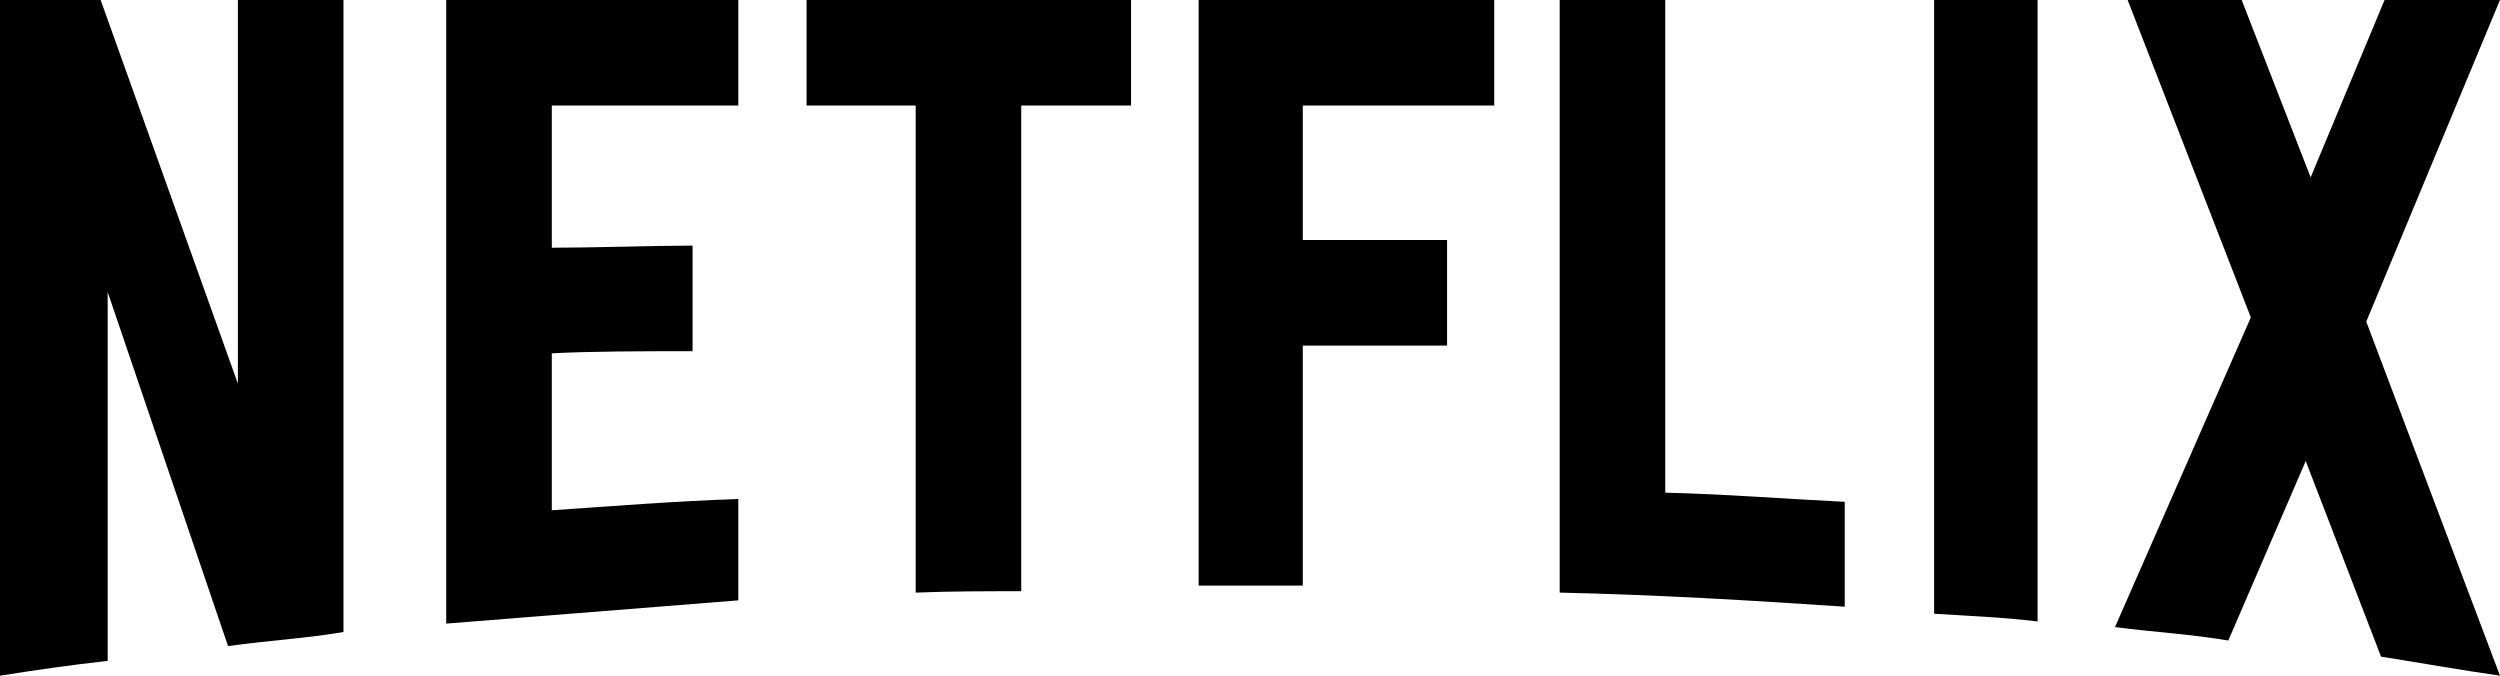
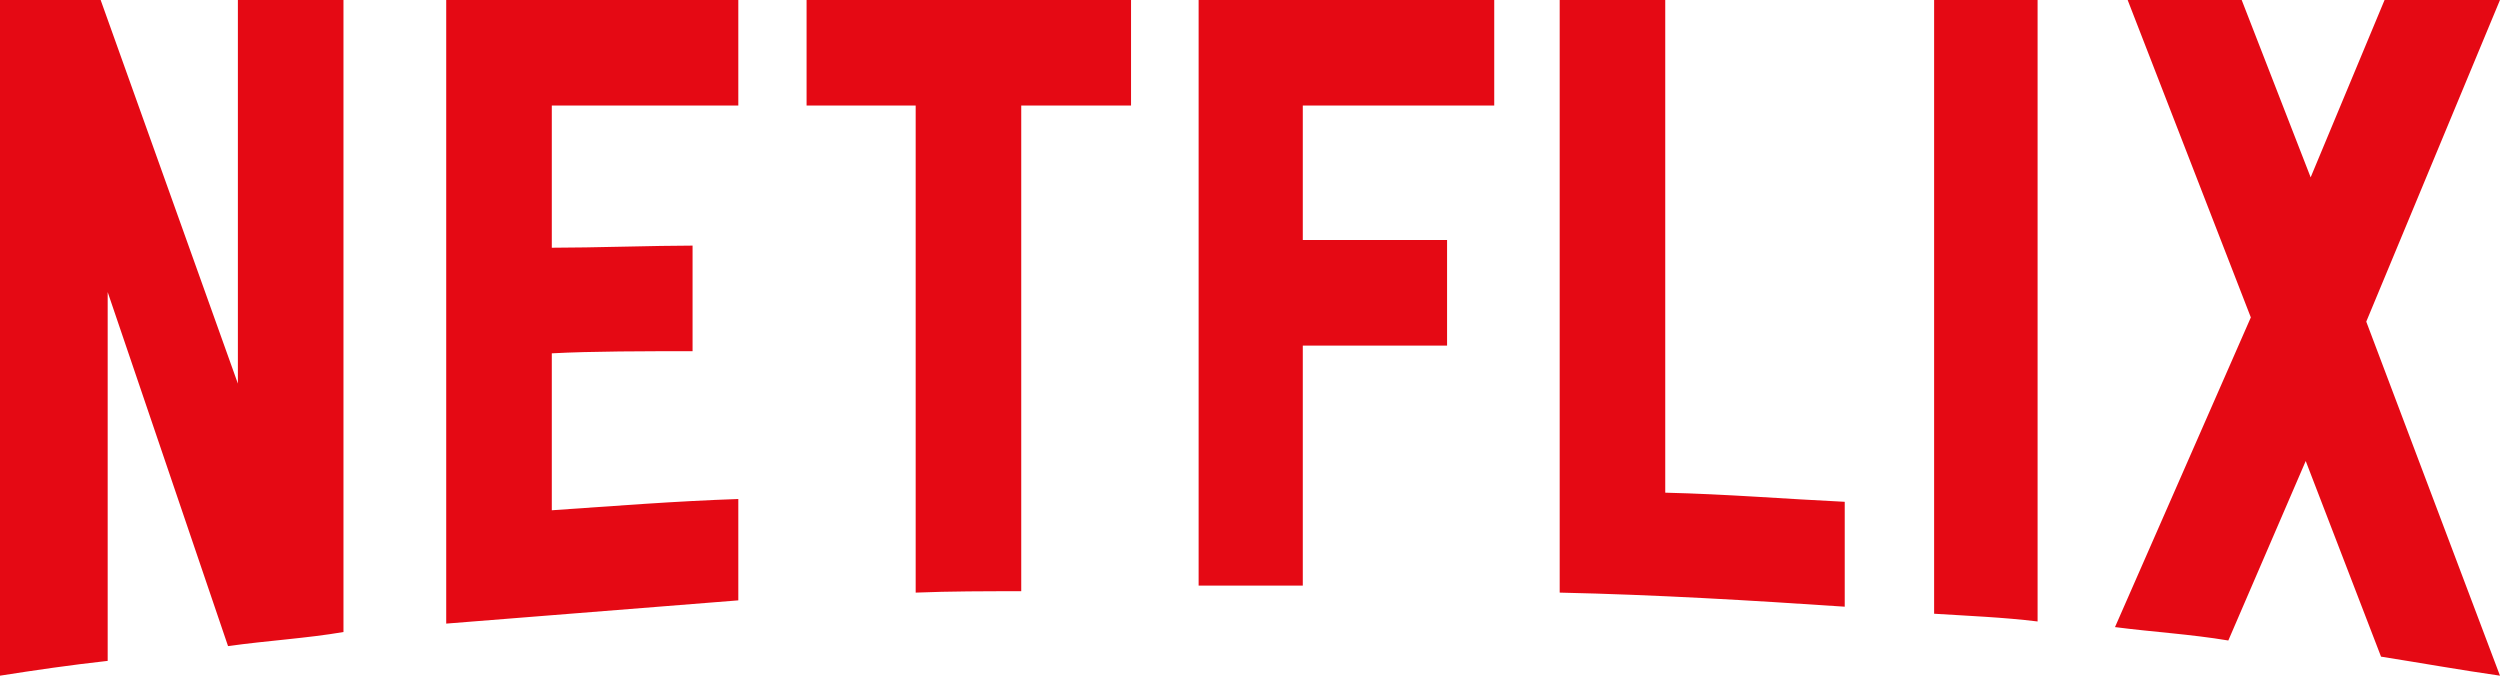
- <svg xmlns="http://www.w3.org/2000/svg" class="svg-icon svg-icon-netflix-logo" viewBox="0 0 111 30" focusable="false">
-   <g id="netflix-logo">
-     <path id="Fill-14" d="M 105.062 14.281 L 110.999 30 C 109.249 29.75 107.5 29.437 105.718 29.155 L 102.374 20.469 L 98.937 28.438 C 97.25 28.156 95.593 28.062 93.906 27.843 L 99.937 14.093 L 94.468 -5.68434e-014 L 99.531 -5.68434e-014 L 102.593 7.874 L 105.875 -5.68434e-014 L 110.999 -5.68434e-014 L 105.062 14.281 Z M 90.469 -5.68434e-014 L 85.875 -5.68434e-014 L 85.875 27.25 C 87.375 27.344 88.937 27.406 90.469 27.593 L 90.469 -5.68434e-014 Z M 81.906 26.937 C 77.719 26.656 73.531 26.406 69.25 26.312 L 69.25 -5.68434e-014 L 73.937 -5.68434e-014 L 73.937 21.875 C 76.625 21.937 79.312 22.156 81.906 22.28 L 81.906 26.937 Z M 64.25 10.656 L 64.25 15.344 L 57.844 15.344 L 57.844 26 L 53.219 26 L 53.219 -5.68434e-014 L 66.344 -5.68434e-014 L 66.344 4.687 L 57.844 4.687 L 57.844 10.656 L 64.25 10.656 Z M 45.343 4.687 L 45.343 26.25 C 43.781 26.25 42.188 26.25 40.656 26.312 L 40.656 4.687 L 35.812 4.687 L 35.812 -5.68434e-014 L 50.218 -5.68434e-014 L 50.218 4.687 L 45.343 4.687 Z M 30.75 15.593 C 28.688 15.593 26.25 15.593 24.5 15.688 L 24.5 22.656 C 27.25 22.468 30 22.25 32.781 22.156 L 32.781 26.656 L 19.812 27.688 L 19.812 -5.68434e-014 L 32.781 -5.68434e-014 L 32.781 4.687 L 24.5 4.687 L 24.5 10.999 C 26.313 10.999 29.094 10.905 30.75 10.905 L 30.75 15.593 Z M 4.781 12.968 L 4.781 29.343 C 3.094 29.531 1.593 29.75 0 30 L 0 -5.68434e-014 L 4.469 -5.68434e-014 L 10.562 17.032 L 10.562 -5.68434e-014 L 15.25 -5.68434e-014 L 15.25 28.062 C 13.594 28.344 11.906 28.438 10.125 28.687 L 4.781 12.968 Z" />
-   </g>
+ <svg xmlns="http://www.w3.org/2000/svg" viewBox="0 0 111 30" focusable="false">
+   <style type="text/css">
+     .clr{fill:#e50914;}
+   </style>
+   <path class="clr" d="M 105.062 14.281 L      110.999 30 C 109.249      29.75 107.5 29.437      105.718 29.155 L 102.374      20.469 L 98.937 28.438      C 97.25 28.156 95.593      28.062 93.906 27.843 L      99.937 14.093 L 94.468      -5.68434e-014 L 99.531      -5.68434e-014 L 102.593      7.874 L 105.875 -5.68434e-014     L 110.999 -5.68434e-014 L 105.062     14.281 Z M 90.469 -5.68434e-014      L 85.875 -5.68434e-014 L 85.875 27.25      C 87.375 27.344 88.937 27.406      90.469 27.593 L 90.469 -5.68434e-014      Z M 81.906 26.937 C 77.719 26.656      73.531 26.406 69.25 26.312 L 69.25      -5.68434e-014 L 73.937 -5.68434e-014 L 73.937      21.875 C 76.625 21.937 79.312 22.156 81.906      22.28 L 81.906 26.937 Z M 64.25      10.656 L 64.25 15.344 L 57.844 15.344      L 57.844 26 L 53.219 26 L 53.219      -5.68434e-014 L 66.344 -5.68434e-014 L 66.344      4.687 L 57.844 4.687 L 57.844 10.656 L 64.25      10.656 Z M 45.343 4.687 L 45.343 26.25 C 43.781      26.25 42.188 26.25 40.656 26.312 L 40.656 4.687      L 35.812 4.687 L 35.812 -5.68434e-014 L 50.218      -5.68434e-014 L 50.218 4.687 L 45.343 4.687 Z       M 30.75 15.593 C 28.688 15.593 26.25 15.593       24.5 15.688 L 24.5 22.656 C 27.25 22.468 30 22.25       32.781 22.156 L 32.781 26.656 L 19.812 27.688 L 19.812     -5.68434e-014 L 32.781 -5.68434e-014 L 32.781 4.687 L 24.5 4.687     L 24.5 10.999 C 26.313 10.999 29.094 10.905 30.75 10.905      L 30.75 15.593 Z M 4.781 12.968 L 4.781 29.343 C 3.094 29.531      1.593 29.75 0 30 L 0 -5.68434e-014 L 4.469 -5.68434e-014      L 10.562 17.032 L 10.562 -5.68434e-014 L 15.25      -5.68434e-014 L 15.25 28.062 C 13.594 28.344      11.906 28.438 10.125 28.687 L 4.781 12.968 Z" />
</svg>
